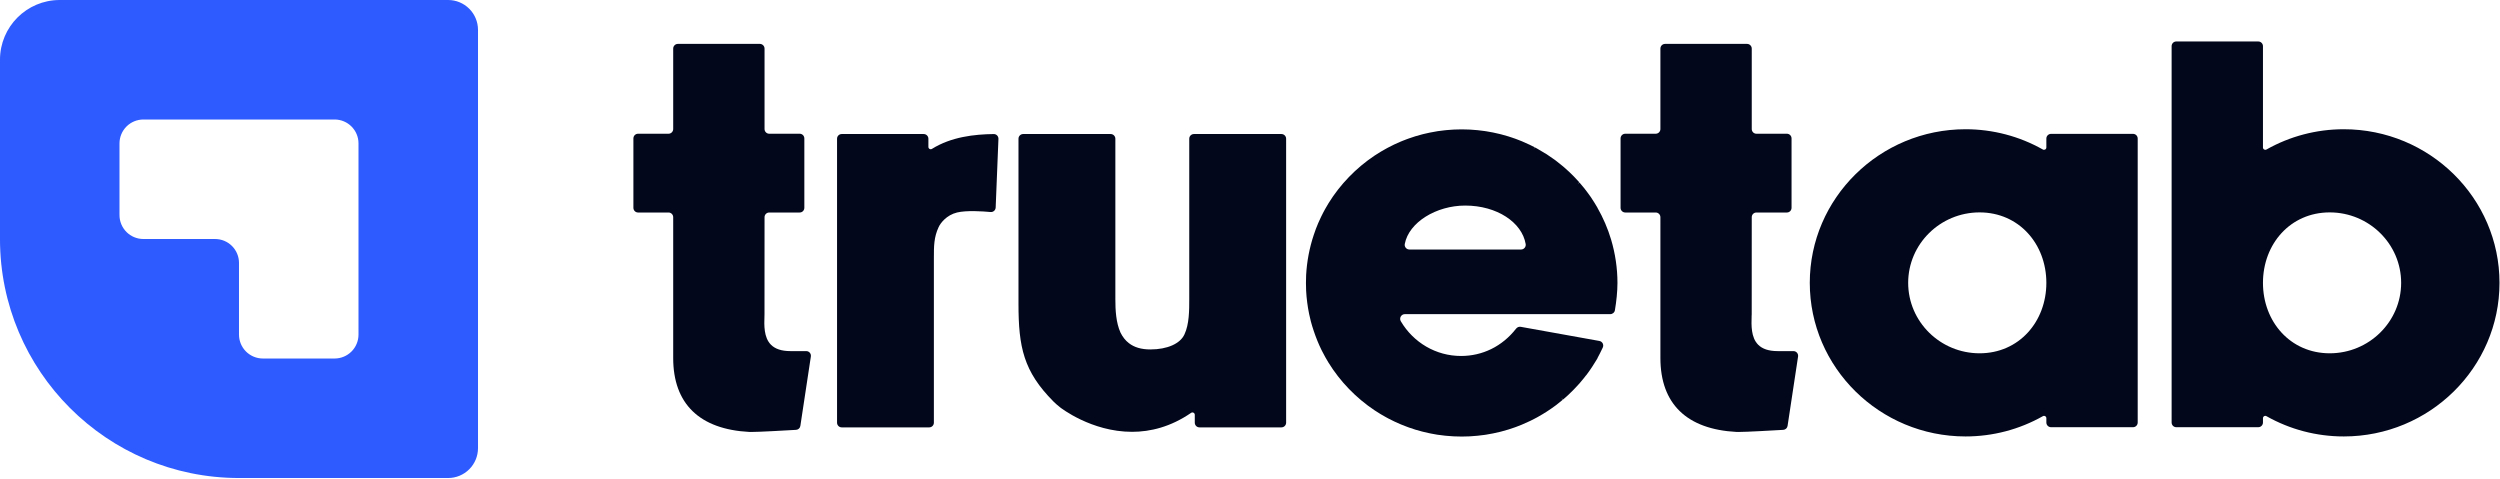
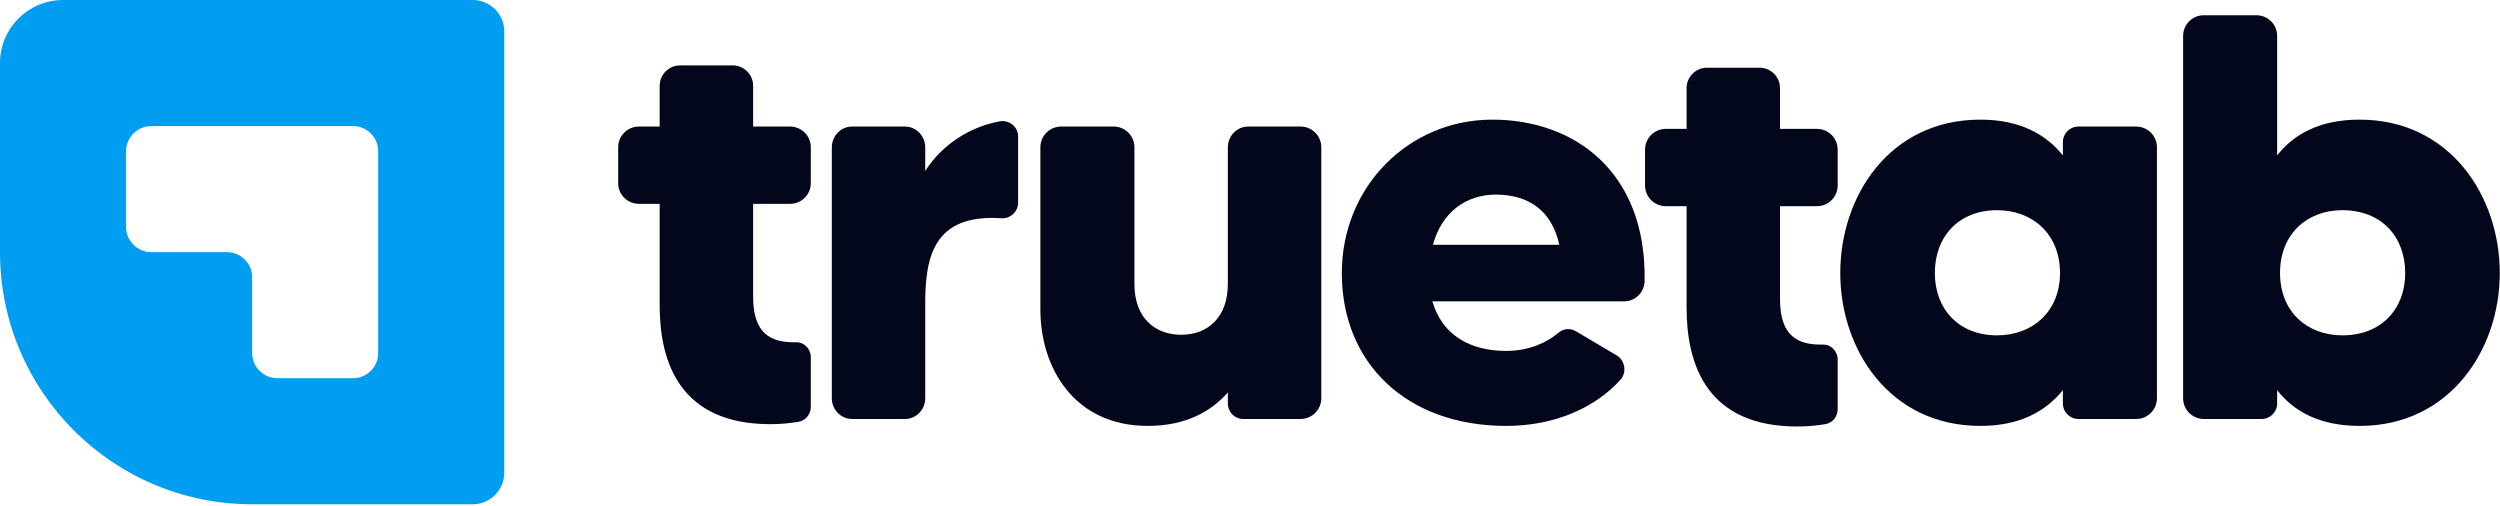
- <svg xmlns="http://www.w3.org/2000/svg" width="100%" height="100%" viewBox="0 0 1133 217" version="1.1" xml:space="preserve" style="fill-rule:evenodd;clip-rule:evenodd;stroke-linejoin:round;stroke-miterlimit:2;">
+ <svg xmlns="http://www.w3.org/2000/svg" width="100%" height="100%" viewBox="0 0 1074 217" version="1.1" xml:space="preserve" style="fill-rule:evenodd;clip-rule:evenodd;stroke-linejoin:round;stroke-miterlimit:2;">
  <g transform="matrix(1,0,0,1,-2250.59,-431.682)">
-     <g transform="matrix(1,0,0,1,1972.33,0)">
-       <g transform="matrix(1.95826,0,0,1.95826,-5265.95,-430.476)">
-         <g>
-           <path d="M3017.78,521.523L3014.09,521.523C3012.08,521.523 3010.57,521.022 3009.6,520.034C3007.94,518.347 3008.04,515.521 3008.11,513.458L3008.12,512.988C3008.13,512.819 3008.13,496.164 3008.13,490.528C3008.13,489.929 3008.62,489.448 3009.21,489.448L3016.26,489.448C3016.86,489.448 3017.34,488.962 3017.34,488.364L3017.34,472.302C3017.34,471.703 3016.86,471.217 3016.26,471.217L3009.21,471.217C3008.62,471.217 3008.13,470.732 3008.13,470.133L3008.13,451.511C3008.13,450.912 3007.64,450.426 3007.05,450.426L2988.07,450.426C2987.48,450.426 2986.99,450.912 2986.99,451.511C2986.99,451.511 2986.99,470.133 2986.99,470.133C2986.99,470.732 2986.5,471.217 2985.91,471.217L2978.86,471.217C2978.26,471.217 2977.78,471.703 2977.78,472.302L2977.78,488.363C2977.78,488.962 2978.26,489.447 2978.86,489.447L2985.91,489.447C2986.5,489.447 2986.99,489.932 2986.99,490.531L2986.99,523.127C2986.99,533.711 2993.08,539.626 3004.61,540.231C3004.7,540.236 3004.83,540.238 3004.98,540.238C3006.87,540.238 3013.09,539.884 3015.42,539.748C3015.93,539.718 3016.35,539.334 3016.42,538.828L3018.85,522.769C3018.95,522.113 3018.45,521.523 3017.78,521.523L3017.78,521.523Z" style="fill:rgb(2,7,27);fill-rule:nonzero;" />
-           <path d="M3061.17,471.29C3056.69,471.349 3051.37,471.926 3046.87,474.724C3046.51,474.948 3046.05,474.688 3046.05,474.265L3046.05,472.37C3046.05,471.771 3045.56,471.286 3044.96,471.286L3025.99,471.286C3025.39,471.286 3024.91,471.771 3024.91,472.37L3024.91,538.09C3024.91,538.689 3025.39,539.174 3025.99,539.174L3046.24,539.174C3046.84,539.174 3047.32,538.689 3047.32,538.09L3047.32,499.885C3047.32,497.254 3047.32,495.176 3048.42,492.827C3048.83,491.915 3050.24,490.035 3052.68,489.446C3054.87,488.918 3058.58,489.164 3060.44,489.337C3061.06,489.395 3061.59,488.922 3061.62,488.302L3062.26,472.42C3062.29,471.798 3061.79,471.282 3061.17,471.29L3061.17,471.29Z" style="fill:rgb(2,7,27);fill-rule:nonzero;" />
-           <path d="M3127.75,471.285L3107.51,471.285C3106.91,471.285 3106.42,471.771 3106.42,472.369L3106.42,509.506C3106.42,512.08 3106.42,515.284 3105.32,517.633C3104.36,519.795 3101.34,521.139 3097.43,521.139C3095.33,521.139 3093.69,520.655 3092.42,519.662C3091.64,519.052 3091,518.234 3090.51,517.245C3089.46,514.912 3089.32,512.024 3089.32,509.506L3089.32,472.369C3089.32,471.771 3088.83,471.285 3088.23,471.285L3067.99,471.285C3067.39,471.285 3066.9,471.771 3066.9,472.369L3066.9,510.575C3066.9,520.582 3068.07,526.221 3074.99,533.183L3074.99,533.185C3075.46,533.65 3075.98,534.103 3076.52,534.529C3076.63,534.614 3083.75,540.204 3093.18,540.204C3097.41,540.204 3102.11,539.075 3106.85,535.813C3107.21,535.567 3107.7,535.827 3107.7,536.261L3107.7,538.09C3107.7,538.688 3108.18,539.174 3108.78,539.174L3127.75,539.174C3128.35,539.174 3128.84,538.688 3128.84,538.09C3128.84,538.09 3128.84,472.369 3128.84,472.369C3128.84,471.771 3128.35,471.285 3127.75,471.285L3127.75,471.285Z" style="fill:rgb(2,7,27);fill-rule:nonzero;" />
-           <path d="M3204.05,495.716C3203.29,493.166 3202.22,490.686 3200.88,488.339L3200.89,488.334L3200.23,487.233C3200.06,486.967 3199.89,486.705 3199.72,486.444L3199.34,485.857C3199.14,485.558 3198.93,485.266 3198.71,484.981L3198.67,484.93C3198.41,484.573 3198.14,484.221 3197.87,483.874L3197.64,483.595C3197.4,483.304 3197.16,483.018 3196.92,482.736L3196.73,482.515L3196.33,482.866L3196.68,482.451C3196.3,482.022 3195.89,481.583 3195.44,481.116L3195.22,480.894C3194.94,480.61 3194.65,480.33 3194.36,480.055L3194.26,479.966C3193.91,479.623 3193.54,479.291 3193.16,478.972L3192.87,478.728C3192.36,478.302 3191.89,477.918 3191.39,477.545C3191.28,477.458 3191.16,477.372 3191.05,477.287L3190.95,477.216C3190.38,476.797 3189.78,476.388 3189.16,475.983L3189.08,475.935C3188.49,475.561 3187.5,474.974 3186.89,474.633C3186.72,474.544 3186.56,474.457 3186.39,474.366L3186.11,474.824L3186.34,474.337L3186.24,474.289C3185.96,474.144 3185.68,474.003 3185.37,473.851L3185.22,473.777C3184.59,473.477 3183.97,473.201 3183.39,472.959L3183.21,472.887C3182.85,472.742 3182.49,472.602 3182.09,472.451C3181.95,472.4 3181.81,472.352 3181.68,472.304C3181.24,472.148 3180.8,471.998 3180.32,471.849L3180.24,471.825C3179.78,471.68 3179.27,471.538 3178.7,471.388L3178.25,471.275C3177.24,471.026 3176.21,470.817 3175.18,470.655L3174.75,470.59C3173.69,470.437 3172.61,470.329 3171.52,470.267L3171.12,470.248C3170.49,470.22 3169.97,470.207 3169.47,470.207C3168.97,470.207 3168.42,470.22 3167.8,470.248C3167.67,470.254 3167.54,470.262 3167.41,470.271L3167.31,470.276C3166.9,470.3 3166.49,470.331 3166.09,470.368L3165.96,470.379C3165.84,470.39 3165.72,470.401 3165.61,470.413C3165.02,470.474 3164.5,470.539 3164.02,470.61C3164.02,470.61 3163.99,470.614 3163.98,470.615L3163.9,470.628C3163.43,470.701 3162.66,470.84 3162.19,470.938L3161.92,470.994C3161.53,471.077 3161.14,471.164 3160.75,471.259L3160.63,471.288C3160.52,471.316 3160.4,471.344 3160.29,471.373C3159.78,471.506 3159.26,471.648 3158.75,471.805C3158.24,471.961 3157.74,472.13 3157.25,472.306C3157.13,472.347 3157.02,472.389 3156.91,472.431L3156.8,472.469C3156.44,472.605 3156.07,472.746 3155.71,472.892L3155.61,472.933C3155.5,472.978 3155.39,473.024 3155.28,473.07C3154.8,473.274 3154.32,473.485 3153.84,473.713C3153.37,473.937 3152.91,474.174 3152.45,474.417C3152.34,474.474 3152.23,474.533 3152.12,474.592L3152.04,474.639C3151.7,474.824 3151.36,475.013 3151.03,475.208L3150.63,475.445C3150.19,475.713 3149.75,475.987 3149.32,476.273C3145.03,479.136 3141.33,482.957 3138.64,487.324C3138.37,487.762 3138.12,488.208 3137.86,488.659L3137.55,489.234C3137.49,489.345 3137.43,489.456 3137.37,489.569C3137.31,489.677 3137.26,489.787 3137.21,489.897L3137.07,490.168C3137.02,490.278 3136.96,490.388 3136.91,490.498C3136.68,490.965 3136.47,491.435 3136.26,491.913C3135.9,492.741 3135.57,493.627 3135.24,494.623C3134.23,497.645 3133.64,500.774 3133.47,503.923C3133.44,504.526 3133.43,505.142 3133.43,505.752C3133.43,506.363 3133.44,506.978 3133.47,507.582C3133.57,509.374 3133.8,511.169 3134.16,512.916C3134.28,513.5 3134.41,514.079 3134.56,514.636C3134.74,515.317 3134.95,516.031 3135.24,516.882C3135.75,518.408 3136.35,519.884 3137.03,521.268C3137.09,521.38 3137.15,521.489 3137.2,521.599L3137.31,521.802C3137.5,522.17 3137.69,522.537 3137.89,522.899L3137.99,523.073C3138.2,523.446 3138.42,523.816 3138.64,524.181C3141.33,528.548 3145.02,532.369 3149.32,535.232C3149.75,535.518 3150.19,535.792 3150.63,536.06L3151.03,536.297C3151.36,536.491 3151.7,536.68 3152.03,536.865L3152.12,536.912C3152.23,536.972 3152.34,537.031 3152.44,537.088C3152.9,537.331 3153.37,537.568 3153.8,537.768L3153.85,537.795C3154.32,538.019 3154.8,538.23 3155.28,538.434C3155.39,538.481 3155.5,538.526 3155.61,538.571L3155.71,538.611C3156.07,538.758 3156.43,538.899 3156.8,539.035L3156.89,539.068C3157.01,539.112 3157.12,539.155 3157.24,539.198C3157.74,539.375 3158.24,539.544 3158.75,539.702C3159.21,539.843 3159.72,539.984 3160.29,540.132C3160.4,540.161 3160.51,540.189 3160.63,540.216L3160.75,540.246C3161.14,540.34 3161.52,540.428 3161.91,540.511L3162.38,540.608C3162.82,540.699 3163.25,540.778 3163.69,540.846L3163.98,540.89C3163.99,540.891 3164,540.892 3164.01,540.893L3164.02,540.895C3164.49,540.966 3165.01,541.031 3165.6,541.093C3165.72,541.105 3165.84,541.116 3165.96,541.126L3166.09,541.138C3166.49,541.175 3166.9,541.205 3167.31,541.229L3167.43,541.237C3167.55,541.244 3167.68,541.251 3167.8,541.257C3168.42,541.285 3168.97,541.299 3169.47,541.299C3169.97,541.299 3170.49,541.286 3171.14,541.257L3171.53,541.237C3172.61,541.177 3173.69,541.068 3174.79,540.911L3175.18,540.851C3176.21,540.689 3177.24,540.48 3178.28,540.225L3178.69,540.12C3179.27,539.968 3179.78,539.825 3180.26,539.675L3180.35,539.648C3180.8,539.507 3181.24,539.355 3181.69,539.198L3182.13,539.039C3182.49,538.904 3182.85,538.764 3183.26,538.598L3183.38,538.55C3183.98,538.301 3184.59,538.03 3185.23,537.721L3185.4,537.642C3185.68,537.504 3185.96,537.361 3186.28,537.197L3186.39,537.137C3186.56,537.05 3186.72,536.962 3186.89,536.873L3187.09,536.762C3187.77,536.383 3188.45,535.979 3189.12,535.549L3189.28,535.442C3189.87,535.064 3190.44,534.668 3191,534.254L3191.41,533.952C3191.88,533.59 3192.36,533.205 3192.87,532.776L3192.52,532.37L3192.93,532.728L3193.29,532.422C3193.62,532.137 3193.95,531.843 3194.27,531.539L3194.35,531.456C3194.65,531.179 3194.94,530.897 3195.22,530.611L3195.46,530.362C3195.9,529.911 3196.3,529.482 3196.71,529.024L3196.92,528.775C3197.16,528.489 3197.41,528.199 3197.66,527.886L3197.86,527.637C3197.99,527.47 3198.12,527.302 3198.25,527.133L3198.27,527.139L3198.5,526.827C3198.89,526.308 3199.28,525.751 3199.7,525.105C3200.04,524.589 3200.33,524.126 3200.61,523.656L3200.91,523.159L3200.89,523.152C3201.2,522.618 3201.71,521.56 3202.12,520.707C3202.43,520.061 3202.04,519.3 3201.33,519.173L3183.13,515.902C3182.73,515.83 3182.33,515.995 3182.07,516.316C3178.81,520.488 3174.23,522.65 3169.32,522.65C3163.54,522.65 3158.31,519.569 3155.38,514.614C3154.96,513.887 3155.47,512.968 3156.32,512.968L3203.86,512.968C3204.39,512.968 3204.85,512.585 3204.93,512.062C3205.28,510.017 3205.52,507.71 3205.52,505.751C3205.52,502.361 3205.02,498.983 3204.05,495.716L3204.05,495.716ZM3183.2,498.013L3157.37,498.013C3156.69,498.013 3156.17,497.393 3156.3,496.725C3157.24,491.715 3163.6,487.841 3170.28,487.841C3177.64,487.841 3183.43,491.742 3184.28,496.744C3184.39,497.407 3183.88,498.013 3183.2,498.013L3183.2,498.013Z" style="fill:rgb(2,7,27);fill-rule:nonzero;" />
-           <path d="M3246.25,521.523L3242.56,521.523C3240.55,521.523 3239.04,521.022 3238.07,520.034C3236.41,518.347 3236.51,515.521 3236.57,513.458L3236.59,512.988C3236.59,512.819 3236.6,496.164 3236.6,490.528C3236.6,489.929 3237.08,489.448 3237.68,489.448L3244.73,489.448C3245.33,489.448 3245.81,488.962 3245.81,488.364L3245.81,472.302C3245.81,471.703 3245.33,471.217 3244.73,471.217L3237.68,471.217C3237.08,471.217 3236.6,470.732 3236.6,470.133L3236.6,451.511C3236.6,450.912 3236.11,450.426 3235.51,450.426L3216.54,450.426C3215.94,450.426 3215.46,450.912 3215.46,451.511L3215.46,470.133C3215.46,470.732 3214.97,471.217 3214.37,471.217L3207.33,471.217C3206.73,471.217 3206.24,471.703 3206.24,472.302L3206.24,488.363C3206.24,488.962 3206.73,489.447 3207.33,489.447L3214.37,489.447C3214.97,489.447 3215.46,489.932 3215.46,490.531L3215.46,523.127C3215.46,533.711 3221.55,539.626 3233.08,540.231C3233.17,540.236 3233.29,540.238 3233.45,540.238C3235.34,540.238 3241.56,539.884 3243.89,539.748C3244.4,539.718 3244.82,539.334 3244.89,538.828L3247.32,522.769C3247.42,522.113 3246.91,521.523 3246.25,521.523L3246.25,521.523Z" style="fill:rgb(2,7,27);fill-rule:nonzero;" />
-           <path d="M3324.84,471.247L3305.87,471.247C3305.27,471.247 3304.78,471.733 3304.78,472.331L3304.78,474.401C3304.78,474.819 3304.33,475.073 3303.97,474.868C3298.53,471.794 3292.39,470.178 3286.08,470.178C3266.21,470.178 3250.03,486.125 3250.03,505.726C3250.03,525.327 3266.21,541.274 3286.08,541.274C3292.39,541.274 3298.53,539.658 3303.97,536.584C3304.33,536.379 3304.78,536.633 3304.78,537.051L3304.78,538.052C3304.78,538.65 3305.27,539.136 3305.87,539.136L3324.84,539.136C3325.44,539.136 3325.92,538.65 3325.92,538.052L3325.92,472.331C3325.92,471.732 3325.44,471.247 3324.84,471.247L3324.84,471.247ZM3289.33,522.03C3280.22,522.03 3272.8,514.716 3272.8,505.726C3272.8,496.736 3280.22,489.422 3289.33,489.422C3298.45,489.422 3304.78,496.736 3304.78,505.726C3304.78,514.716 3298.45,522.03 3289.33,522.03Z" style="fill:rgb(2,7,27);fill-rule:nonzero;" />
-           <path d="M3373.61,470.178C3367.3,470.178 3361.16,471.794 3355.72,474.868C3355.36,475.073 3354.91,474.818 3354.91,474.4L3354.91,450.949C3354.91,450.351 3354.42,449.865 3353.82,449.865L3334.85,449.865C3334.25,449.865 3333.77,450.351 3333.77,450.949L3333.77,538.052C3333.77,538.65 3334.25,539.136 3334.85,539.136L3353.82,539.136C3354.42,539.136 3354.91,538.65 3354.91,538.052L3354.91,537.051C3354.91,536.633 3355.36,536.379 3355.72,536.584C3361.16,539.658 3367.3,541.274 3373.61,541.274C3393.48,541.274 3409.65,525.327 3409.65,505.726C3409.65,486.125 3393.48,470.178 3373.61,470.178L3373.61,470.178ZM3370.36,522.03C3361.24,522.03 3354.91,514.716 3354.91,505.726C3354.91,496.736 3361.24,489.422 3370.36,489.422C3379.47,489.422 3386.89,496.736 3386.89,505.726C3386.89,514.716 3379.47,522.03 3370.36,522.03Z" style="fill:rgb(2,7,27);fill-rule:nonzero;" />
+     <g id="Artboard2" transform="matrix(1,0,0,1,1972.33,0)">
+       <rect x="0" y="0" width="1920" height="1080" style="fill:none;" />
+       <g>
+         <g transform="matrix(0.627485,0,0,0.484197,-64.2324,294.743)">
+           <path d="M869.478,282.817C875.201,282.817 880.689,285.763 884.736,291.007C888.782,296.251 891.056,303.364 891.056,310.78L891.056,702.267C891.056,709.683 888.782,716.796 884.736,722.04C880.689,727.284 875.201,730.23 869.478,730.23L718.433,730.23C623.096,730.23 545.81,630.073 545.81,506.524L545.81,338.743C545.81,307.856 565.131,282.817 588.965,282.817L869.478,282.817ZM718.433,528.894L718.433,596.006C718.433,601.939 720.251,607.629 723.489,611.825C726.726,616.02 731.117,618.377 735.695,618.377L787.482,618.377C792.06,618.377 796.451,616.02 799.688,611.825C802.925,607.629 804.744,601.939 804.744,596.006L804.744,417.041C804.744,404.686 797.016,394.67 787.482,394.67L649.383,394.67C644.805,394.67 640.415,397.027 637.177,401.222C633.94,405.418 632.121,411.108 632.121,417.041L632.121,484.153C632.121,490.086 633.94,495.776 637.177,499.971C640.415,504.167 644.805,506.524 649.383,506.524L701.17,506.524C705.749,506.524 710.139,508.88 713.377,513.076C716.614,517.271 718.433,522.961 718.433,528.894Z" style="fill:rgb(0,157,241);" />
        </g>
-       </g>
-       <g transform="matrix(0.627485,0,0,0.484197,-64.2324,294.743)">
-         <path d="M869.478,282.817C875.201,282.817 880.689,285.763 884.736,291.007C888.782,296.251 891.056,303.364 891.056,310.78L891.056,702.267C891.056,709.683 888.782,716.796 884.736,722.04C880.689,727.284 875.201,730.23 869.478,730.23L718.433,730.23C623.096,730.23 545.81,630.073 545.81,506.524L545.81,338.743C545.81,307.856 565.131,282.817 588.965,282.817L869.478,282.817ZM718.433,528.894L718.433,596.006C718.433,601.939 720.251,607.629 723.489,611.825C726.726,616.02 731.117,618.377 735.695,618.377L787.482,618.377C792.06,618.377 796.451,616.02 799.688,611.825C802.925,607.629 804.744,601.939 804.744,596.006L804.744,417.041C804.744,404.686 797.016,394.67 787.482,394.67L649.383,394.67C644.805,394.67 640.415,397.027 637.177,401.222C633.94,405.418 632.121,411.108 632.121,417.041L632.121,484.153C632.121,490.086 633.94,495.776 637.177,499.971C640.415,504.167 644.805,506.524 649.383,506.524L701.17,506.524C705.749,506.524 710.139,508.88 713.377,513.076C716.614,517.271 718.433,522.961 718.433,528.894Z" style="fill:rgb(46,91,255);" />
+         <g transform="matrix(1.92944,0,0,1.92944,-4657.77,-388.434)">
+           <path d="M2738.8,465.818L2738.8,457.855C2738.8,455.287 2736.75,453.232 2734.18,453.232L2725.96,453.232L2725.96,444.114C2725.96,441.674 2723.9,439.619 2721.46,439.619L2709.65,439.619C2707.21,439.619 2705.15,441.674 2705.15,444.114L2705.15,453.232L2700.53,453.232C2697.96,453.232 2695.91,455.287 2695.91,457.855L2695.91,465.818C2695.91,468.386 2697.96,470.441 2700.53,470.441L2705.15,470.441L2705.15,493.044C2705.15,505.886 2709.78,519.499 2729.81,519.499C2732.38,519.499 2734.31,519.242 2735.98,518.985C2737.65,518.729 2738.8,517.316 2738.8,515.646L2738.8,504.602C2738.8,502.675 2737.26,501.134 2735.33,501.263L2734.95,501.263C2728.4,501.263 2725.96,497.795 2725.96,490.989L2725.96,470.441L2734.18,470.441C2736.75,470.441 2738.8,468.386 2738.8,465.818Z" style="fill:rgb(2,7,27);fill-rule:nonzero;" />
+           <g transform="matrix(1,0,0,1,-8.81083,0)">
+             <path d="M2773.09,463.121L2773.09,457.855C2773.09,455.287 2771.04,453.232 2768.6,453.232L2756.78,453.232C2754.34,453.232 2752.29,455.287 2752.29,457.855L2752.29,513.72C2752.29,516.289 2754.34,518.343 2756.78,518.343L2768.6,518.343C2771.04,518.343 2773.09,516.289 2773.09,513.72L2773.09,492.658C2773.09,482.384 2774.89,472.624 2790.04,473.652C2791.97,473.78 2793.77,472.239 2793.77,470.184L2793.77,455.415C2793.77,453.232 2791.71,451.691 2789.66,452.076C2783.24,453.232 2776.94,457.085 2773.09,463.121Z" style="fill:rgb(2,7,27);fill-rule:nonzero;" />
+           </g>
+           <g transform="matrix(1,0,0,1,-13.9937,0)">
+             <path d="M2850.15,453.232C2847.71,453.232 2845.65,455.287 2845.65,457.855L2845.65,488.292C2845.65,495.612 2841.28,499.593 2835.25,499.593C2829.47,499.593 2824.85,495.869 2824.85,488.292L2824.85,457.855C2824.85,455.287 2822.79,453.232 2820.22,453.232L2808.54,453.232C2805.97,453.232 2803.91,455.287 2803.91,457.855L2803.91,493.943C2803.91,507.17 2811.62,519.884 2827.8,519.884C2836.28,519.884 2841.93,516.674 2845.65,512.436L2845.65,514.876C2845.65,516.802 2847.19,518.343 2848.99,518.343L2861.83,518.343C2864.4,518.343 2866.46,516.289 2866.46,513.72L2866.46,457.855C2866.46,455.287 2864.4,453.232 2861.83,453.232L2850.15,453.232Z" style="fill:rgb(2,7,27);fill-rule:nonzero;" />
+           </g>
+           <g transform="matrix(1,0,0,1,-19.6948,0)">
+             <path d="M2910.25,451.691C2891.63,451.691 2876.73,466.588 2876.73,485.852C2876.73,506.015 2891.24,519.884 2913.33,519.884C2924.25,519.884 2933.24,515.775 2938.89,509.482C2940.17,507.812 2939.79,505.372 2937.99,504.217L2928.87,498.823C2927.59,498.052 2926.05,498.181 2924.89,499.208C2922.45,501.263 2918.47,503.189 2913.33,503.189C2905.37,503.189 2899.08,499.722 2896.89,492.145L2939.66,492.145C2942.1,492.145 2944.15,490.09 2944.15,487.521C2944.54,463.249 2928.49,451.691 2910.25,451.691ZM2897.02,479.559C2898.95,472.367 2904.34,468.386 2911.02,468.386C2918.21,468.386 2923.48,471.854 2925.15,479.559L2897.02,479.559Z" style="fill:rgb(2,7,27);fill-rule:nonzero;" />
+           </g>
+           <g transform="matrix(1,0,0,1,-23.8411,0.518284)">
+             <path d="M2991.28,465.818L2991.28,457.855C2991.28,455.287 2989.23,453.232 2986.66,453.232L2978.44,453.232L2978.44,444.114C2978.44,441.674 2976.39,439.619 2973.95,439.619L2962.13,439.619C2959.69,439.619 2957.64,441.674 2957.64,444.114L2957.64,453.232L2953.01,453.232C2950.45,453.232 2948.39,455.287 2948.39,457.855L2948.39,465.818C2948.39,468.386 2950.45,470.441 2953.01,470.441L2957.64,470.441L2957.64,493.044C2957.64,505.886 2962.26,519.499 2982.3,519.499C2984.86,519.499 2986.79,519.242 2988.46,518.985C2990.13,518.729 2991.28,517.316 2991.28,515.646L2991.28,504.602C2991.28,502.675 2989.74,501.134 2987.82,501.263L2987.43,501.263C2980.88,501.263 2978.44,497.795 2978.44,490.989L2978.44,470.441L2986.66,470.441C2989.23,470.441 2991.28,468.386 2991.28,465.818Z" style="fill:rgb(2,7,27);fill-rule:nonzero;" />
+           </g>
+           <g transform="matrix(1,0,0,1,-31.6153,0)">
+             <path d="M3049.2,456.699L3049.2,459.653C3045.35,454.902 3039.57,451.691 3030.84,451.691C3010.55,451.691 2999.63,468.771 2999.63,485.852C2999.63,502.804 3010.55,519.884 3030.84,519.884C3039.57,519.884 3045.35,516.674 3049.2,511.922L3049.2,514.876C3049.2,516.802 3050.74,518.343 3052.67,518.343L3065.51,518.343C3068.08,518.343 3070.14,516.289 3070.14,513.72L3070.14,457.855C3070.14,455.287 3068.08,453.232 3065.51,453.232L3052.67,453.232C3050.74,453.232 3049.2,454.773 3049.2,456.699ZM3034.56,499.722C3025.96,499.722 3020.69,493.814 3020.69,485.852C3020.69,477.761 3025.96,471.854 3034.56,471.854C3042.4,471.854 3048.56,477.119 3048.56,485.852C3048.56,494.456 3042.4,499.722 3034.56,499.722Z" style="fill:rgb(2,7,27);fill-rule:nonzero;" />
+           </g>
+           <g transform="matrix(1,0,0,1,-39.9079,0)">
+             <path d="M3123.56,451.691C3114.7,451.691 3108.92,454.902 3105.2,459.653L3105.2,433.069C3105.2,430.501 3103.14,428.446 3100.57,428.446L3088.89,428.446C3086.32,428.446 3084.26,430.501 3084.26,433.069L3084.26,513.72C3084.26,516.289 3086.32,518.343 3088.89,518.343L3101.73,518.343C3103.66,518.343 3105.2,516.802 3105.2,514.876L3105.2,511.922C3108.92,516.674 3114.7,519.884 3123.56,519.884C3143.72,519.884 3154.77,502.804 3154.77,485.852C3154.77,468.771 3143.72,451.691 3123.56,451.691ZM3119.71,499.722C3111.88,499.722 3105.84,494.456 3105.84,485.852C3105.84,477.119 3111.88,471.854 3119.71,471.854C3128.44,471.854 3133.71,477.761 3133.71,485.852C3133.71,493.814 3128.44,499.722 3119.71,499.722Z" style="fill:rgb(2,7,27);fill-rule:nonzero;" />
+           </g>
+         </g>
      </g>
    </g>
  </g>
</svg>
